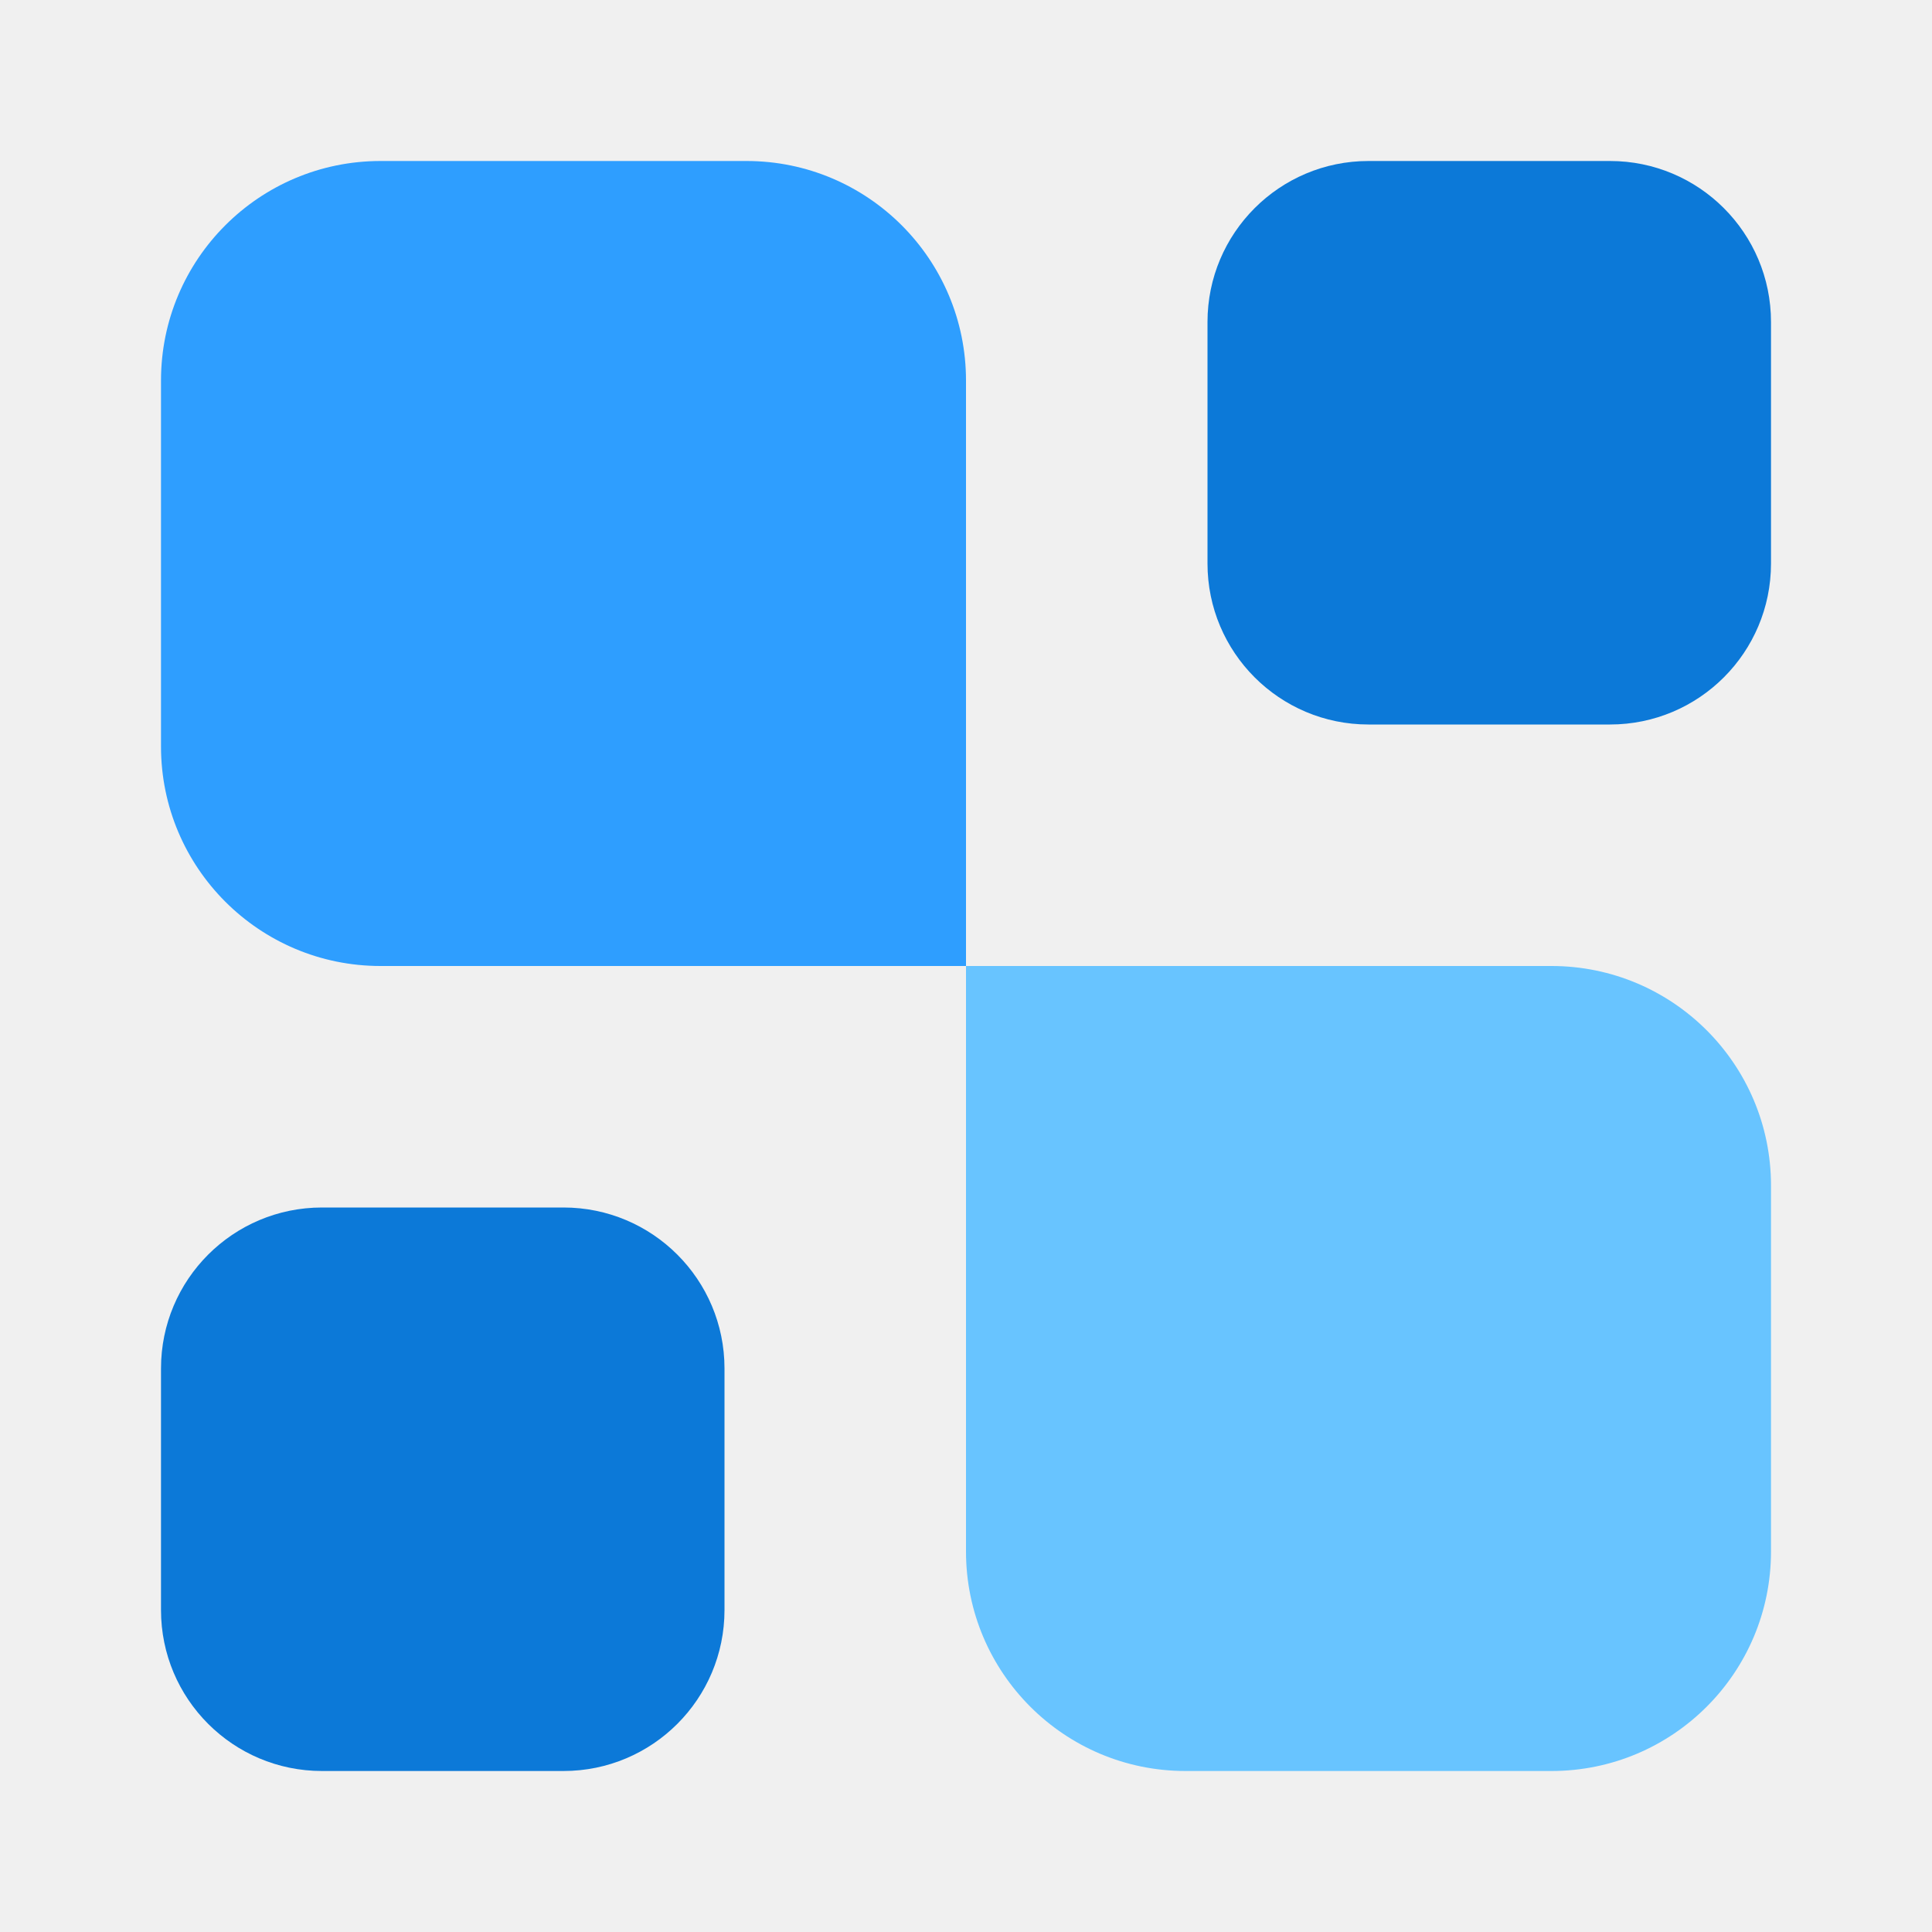
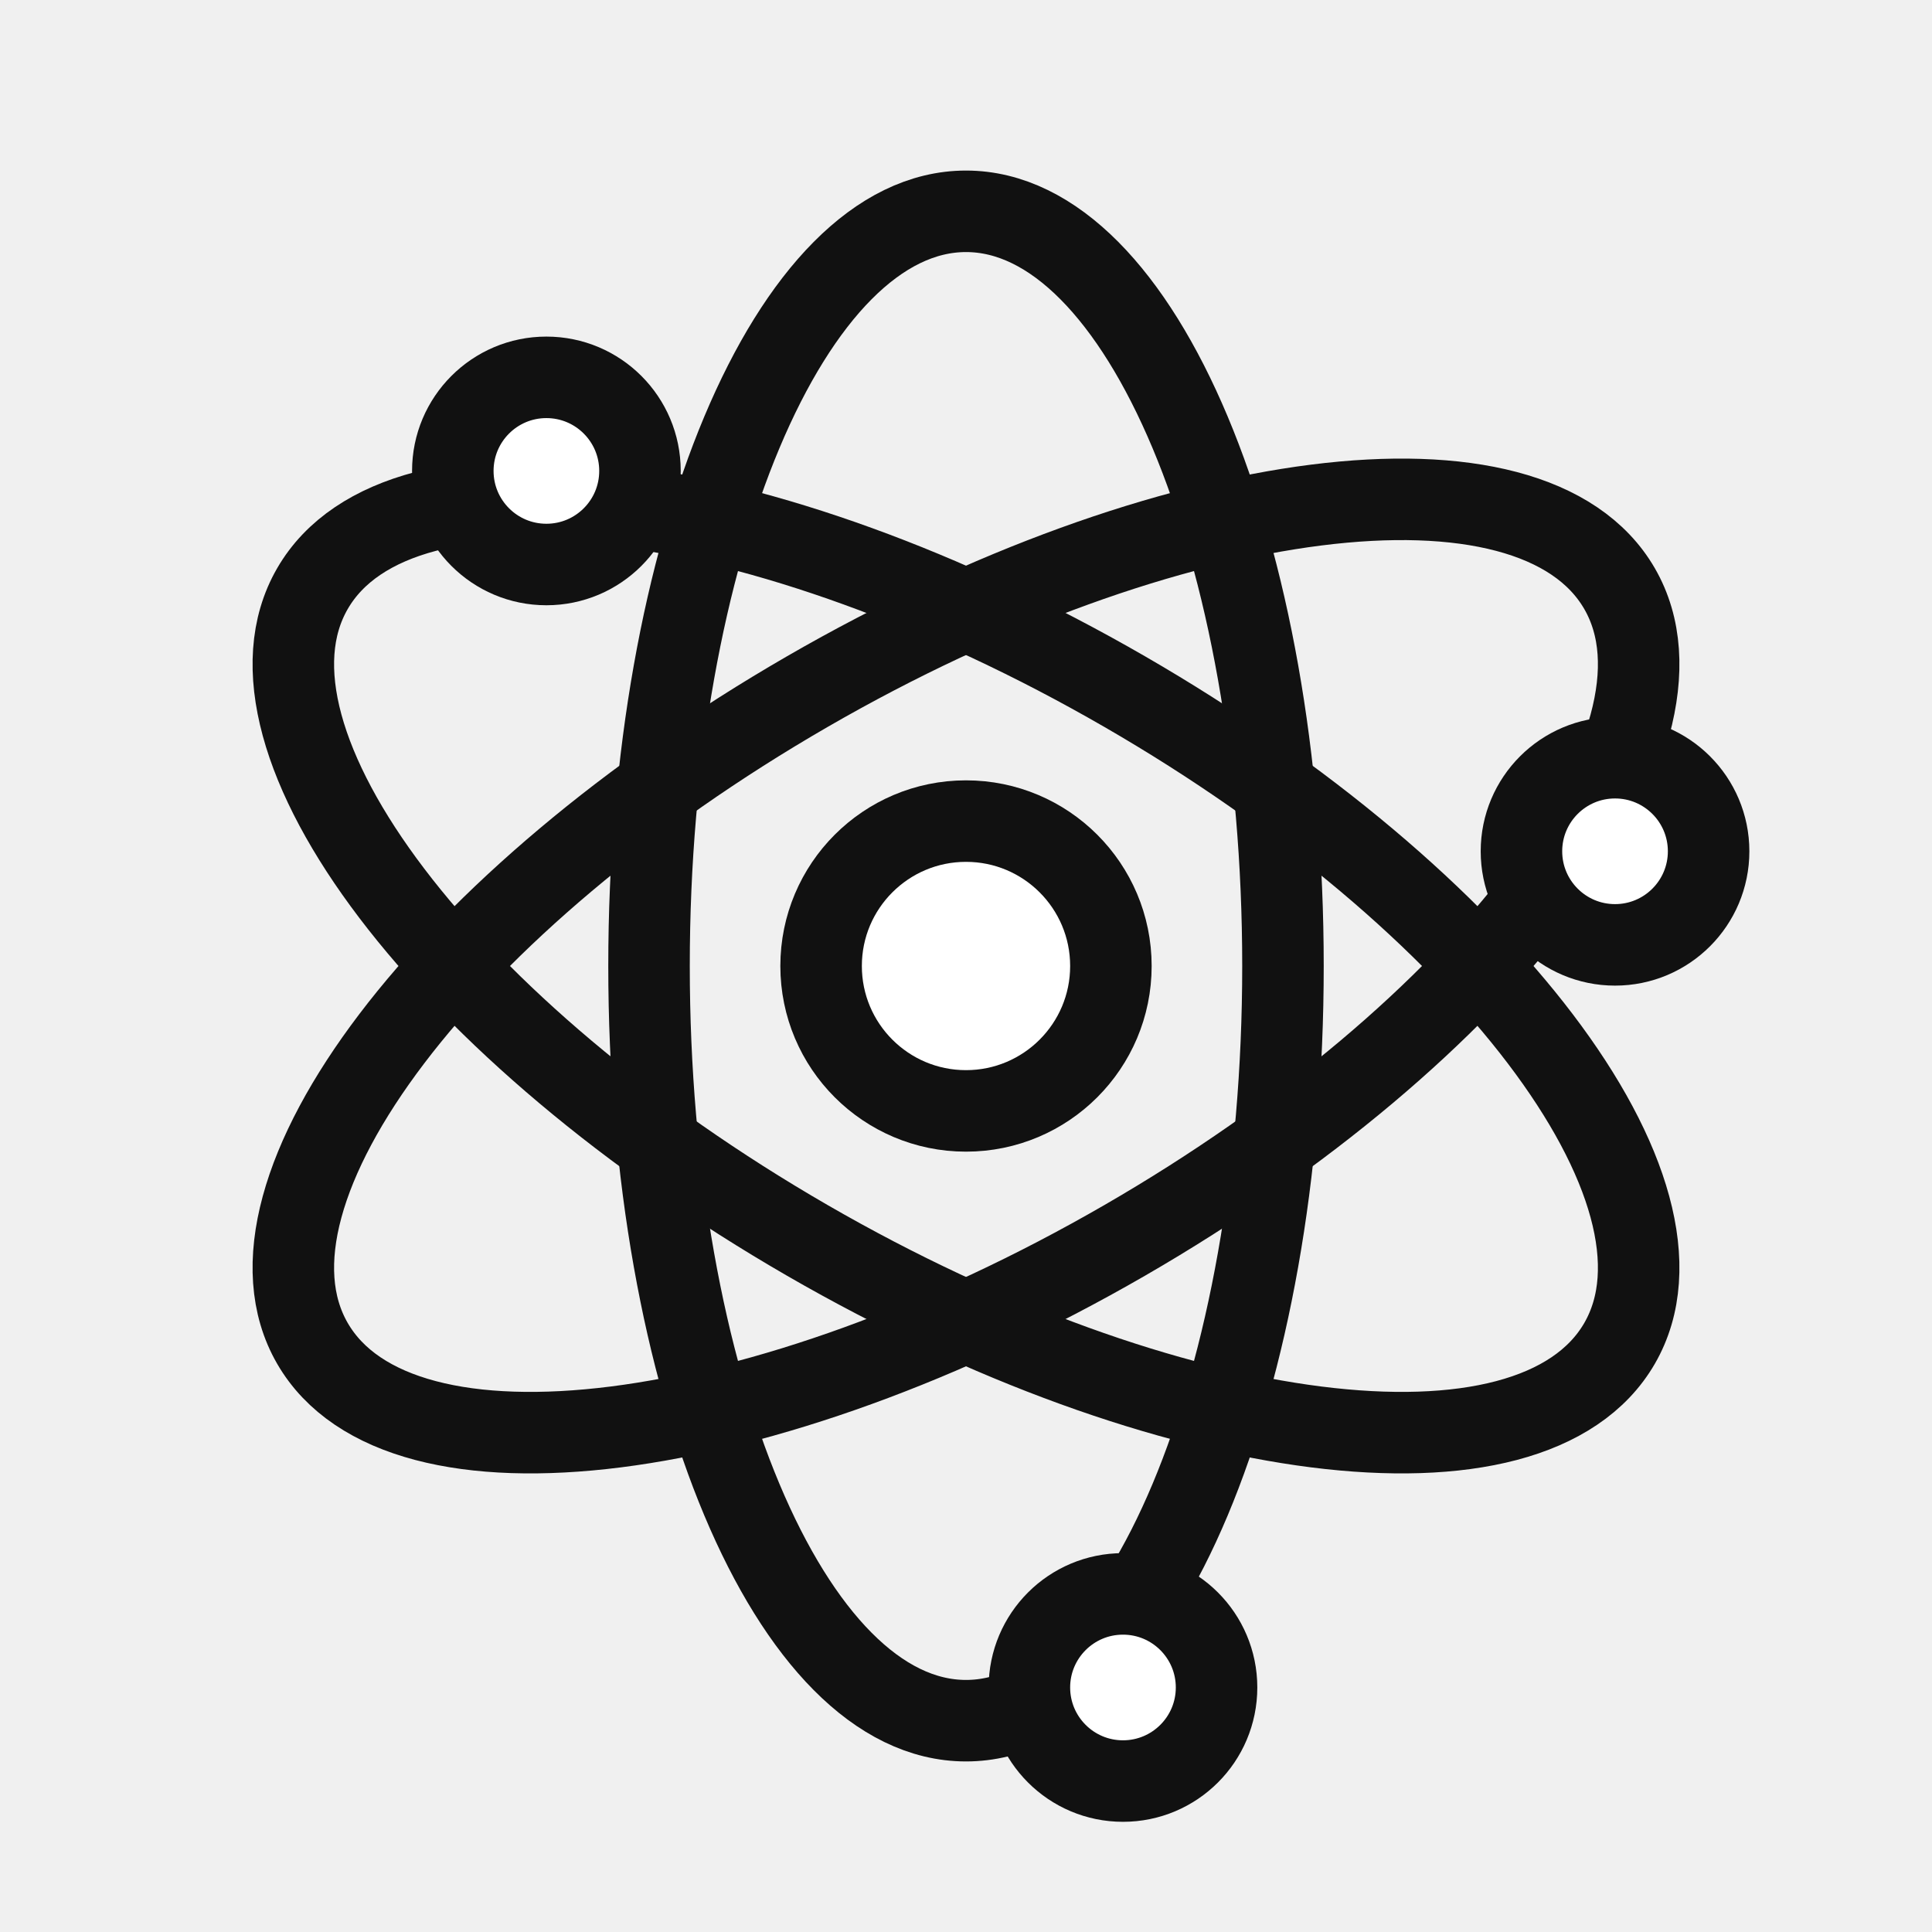
- <svg xmlns="http://www.w3.org/2000/svg" width="24" height="24" viewBox="0 0 24 24" fill="none">
-   <path d="M22 19.273C22 20.779 20.779 22 19.273 22H14.727C13.221 22 12 20.779 12 19.273V12H19.273C20.779 12 22 13.221 22 14.727V19.273Z" fill="#68C4FF" />
-   <path d="M20 2C21.105 2 22 2.895 22 4V7C22 8.105 21.105 9 20 9H17C15.895 9 15 8.105 15 7V4C15 2.895 15.895 2 17 2H20Z" fill="#0C79D8" />
-   <path d="M7 15C8.105 15 9 15.895 9 17V20C9 21.105 8.105 22 7 22H4C2.895 22 2 21.105 2 20V17C2 15.895 2.895 15 4 15H7Z" fill="#0C79D8" />
-   <path d="M12 12H4.727C3.221 12 2 10.779 2 9.273V4.727C2 3.221 3.221 2 4.727 2H9.273C10.779 2 12 3.221 12 4.727V12Z" fill="#2E9EFF" />
+ <svg xmlns="http://www.w3.org/2000/svg" viewBox="0 0 64 64" role="img" aria-label="Minimal atom symbol">
+   <g fill="none" stroke="#111111" stroke-width="2.7">
+     <ellipse cx="32" cy="32" rx="10.5" ry="25" />
+     <ellipse cx="32" cy="32" rx="10.5" ry="25" transform="rotate(60 32 32)" />
+     <ellipse cx="32" cy="32" rx="10.5" ry="25" transform="rotate(-60 32 32)" />
+   </g>
+   <circle cx="32" cy="32" r="4.8" fill="white" stroke="#111111" stroke-width="2.7" />
+   <g fill="white" stroke="#111111" stroke-width="2.7">
+     <circle cx="18.1" cy="15.6" r="3.1" />
+     <circle cx="53.5" cy="28.2" r="3.1" />
+     <circle cx="37.2" cy="55.9" r="3.1" />
+   </g>
</svg>
